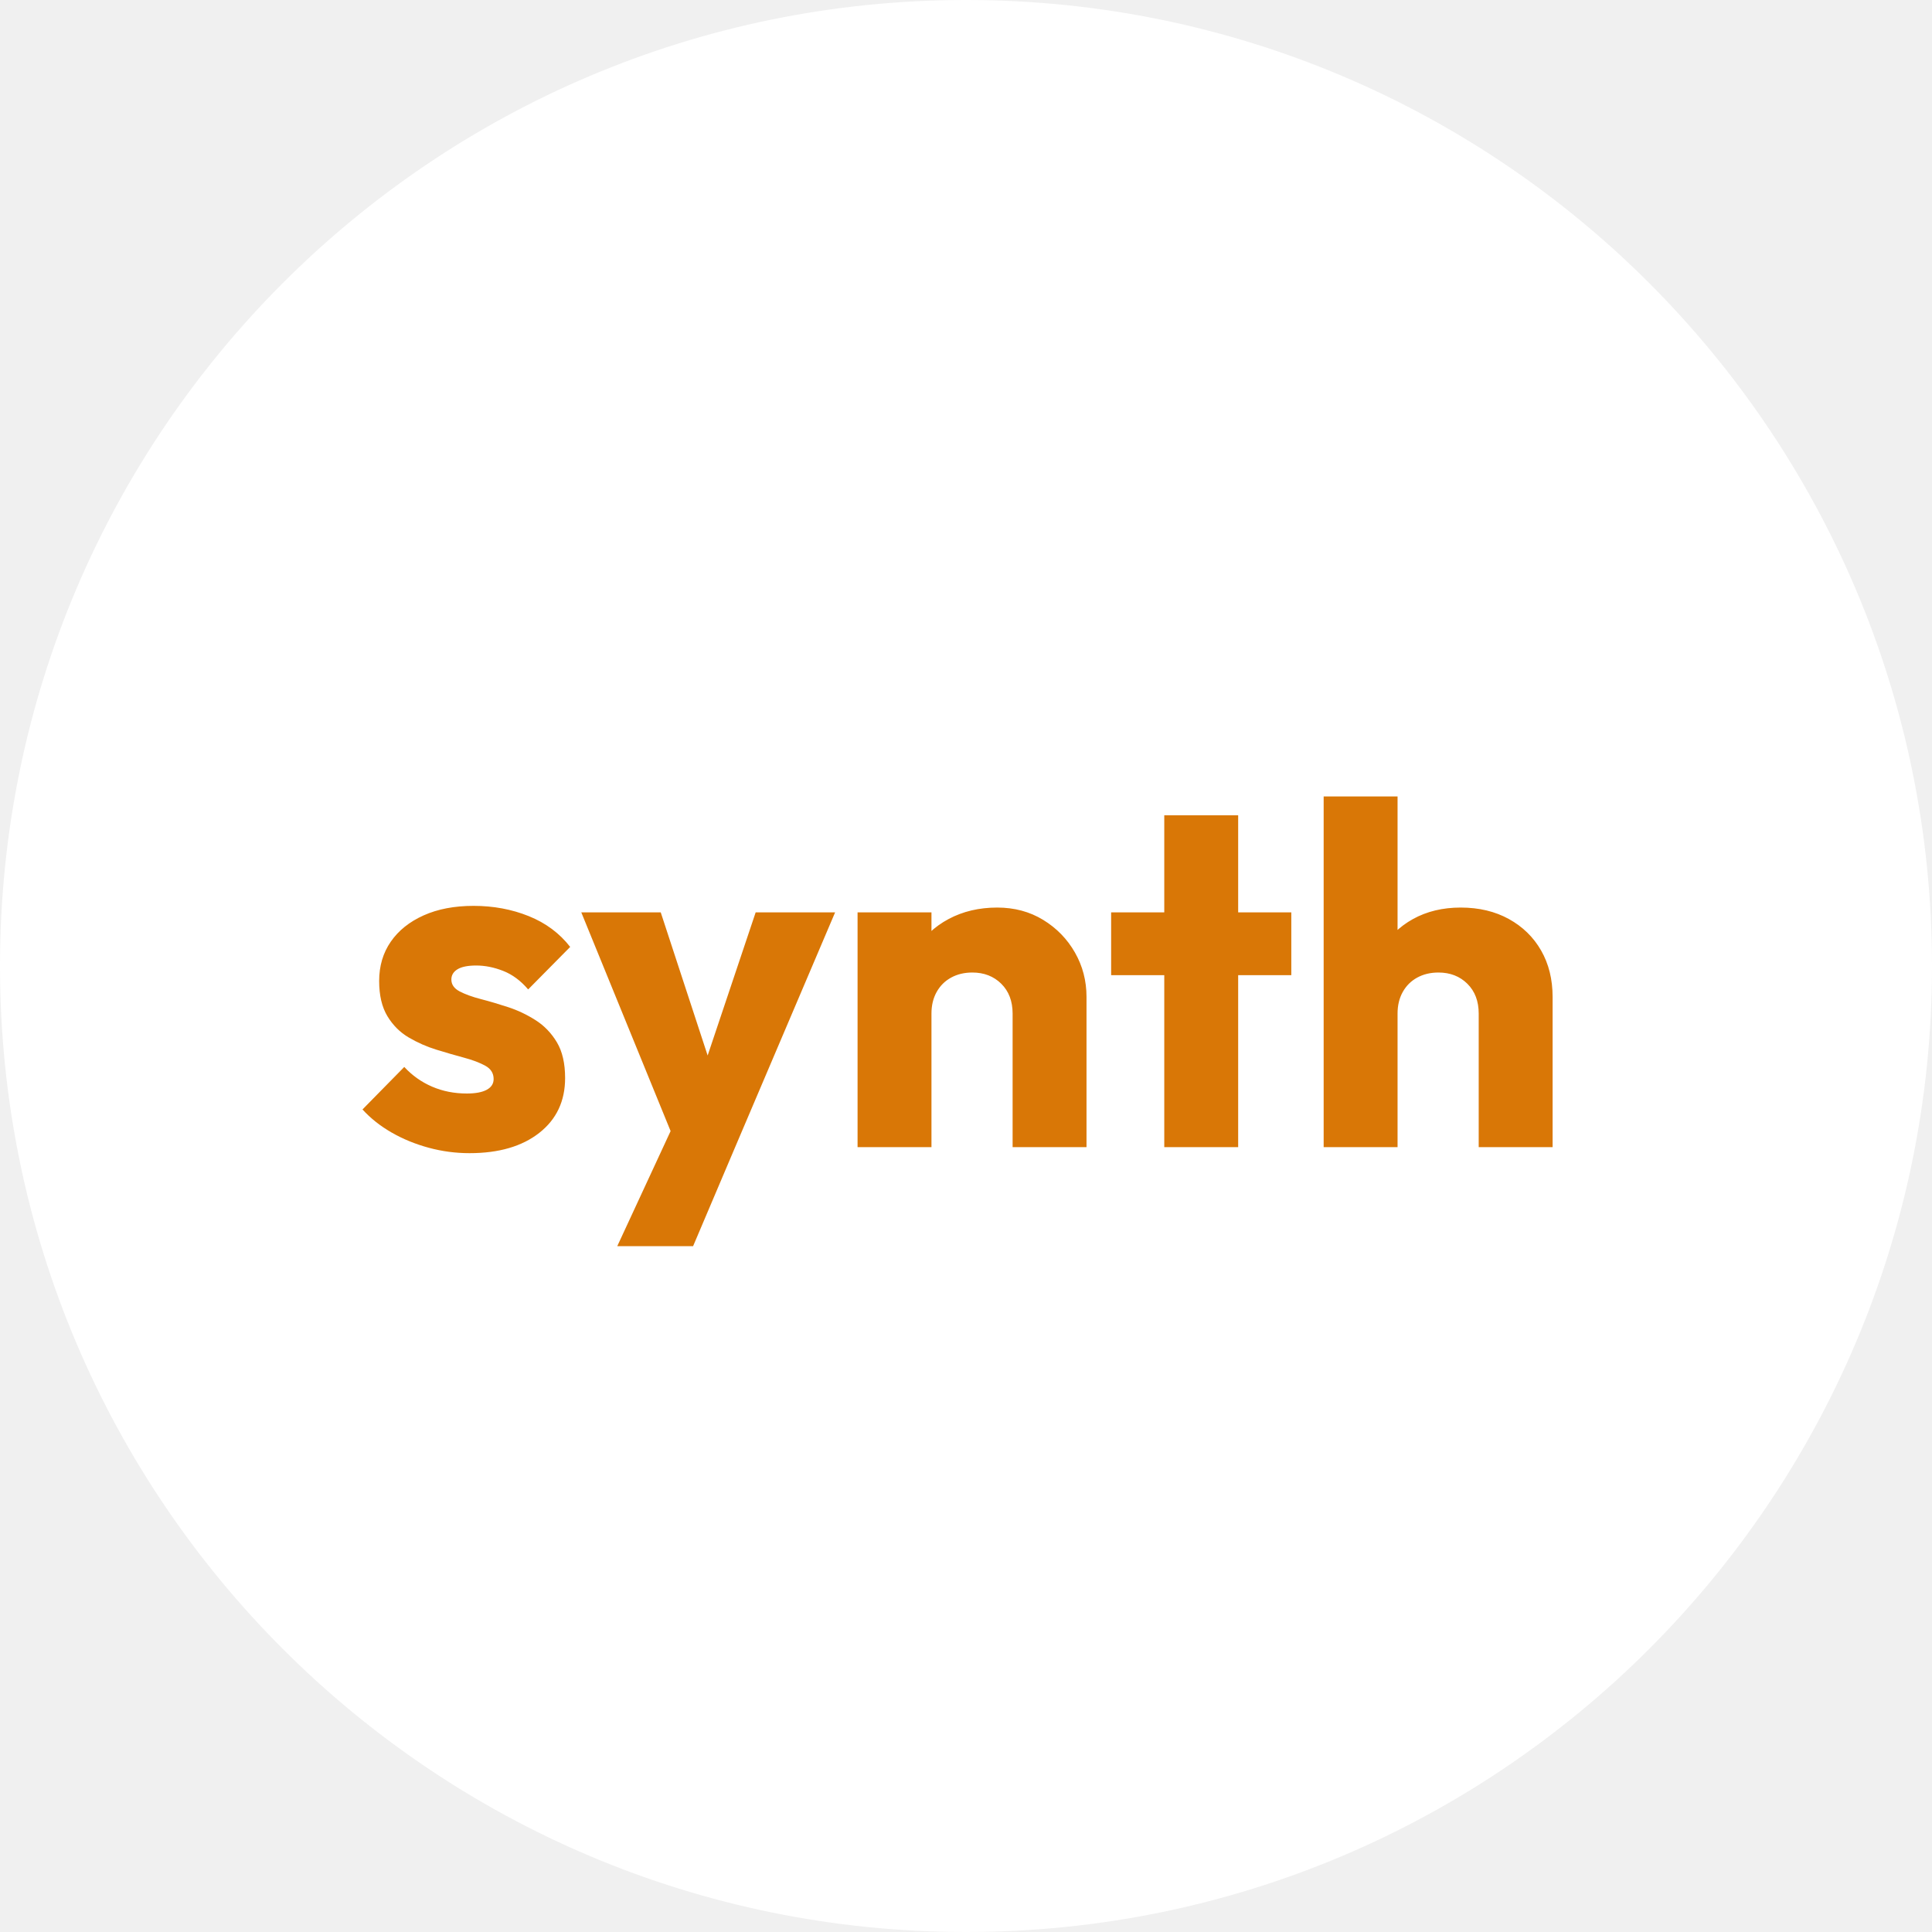
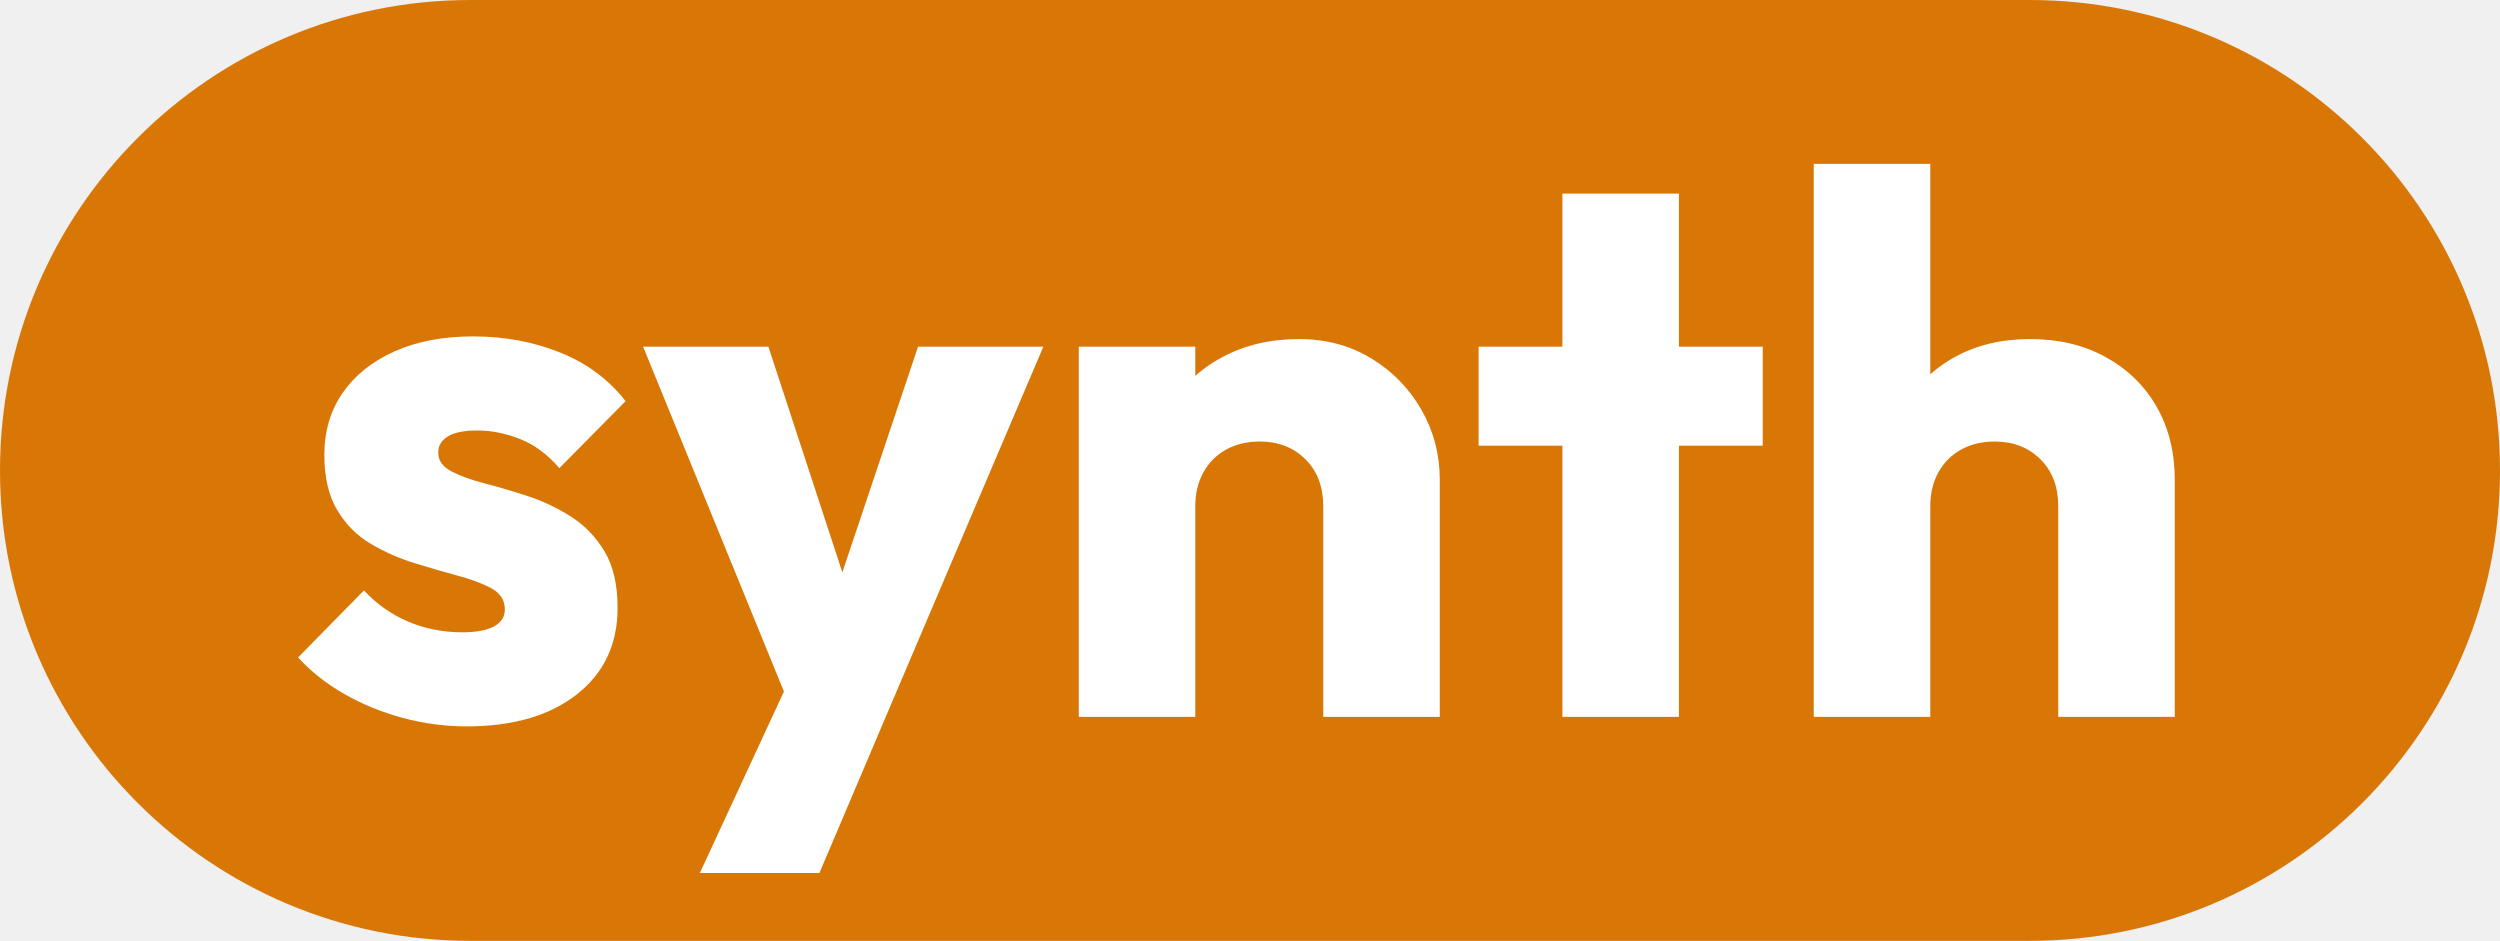
- <svg xmlns="http://www.w3.org/2000/svg" viewBox="0 0 64 64" role="img" aria-label="dpm-synth">
-   <circle cx="32" cy="32" r="32" fill="#fff" />
-   <path d="M15.552 38.2Q14.864 38.2 14.2 38.02Q13.536 37.84 12.972 37.516Q12.408 37.192 12.008 36.752L13.392 35.344Q13.784 35.768 14.312 35.996Q14.84 36.224 15.464 36.224Q15.896 36.224 16.124 36.1Q16.352 35.976 16.352 35.744Q16.352 35.456 16.076 35.304Q15.8 35.152 15.368 35.036Q14.936 34.92 14.456 34.772Q13.976 34.624 13.54 34.368Q13.104 34.112 12.832 33.66Q12.56 33.208 12.56 32.496Q12.56 31.752 12.944 31.196Q13.328 30.64 14.032 30.324Q14.736 30.008 15.688 30.008Q16.672 30.008 17.516 30.348Q18.36 30.688 18.888 31.368L17.496 32.776Q17.128 32.344 16.672 32.164Q16.216 31.984 15.776 31.984Q15.36 31.984 15.156 32.108Q14.952 32.232 14.952 32.448Q14.952 32.696 15.224 32.84Q15.496 32.984 15.928 33.096Q16.36 33.208 16.836 33.364Q17.312 33.52 17.744 33.796Q18.176 34.072 18.448 34.528Q18.72 34.984 18.72 35.712Q18.72 36.856 17.864 37.528Q17.008 38.2 15.552 38.2ZM22.448 38.04 19.256 30.224H21.888L23.92 36.424H22.952L25.032 30.224H27.664L24.336 38.04ZM20.448 41.28 22.784 36.24 24.336 38.04 22.96 41.28ZM33.544 38.0V33.576Q33.544 32.96 33.168 32.588Q32.792 32.216 32.21 32.216Q31.814 32.216 31.507 32.384Q31.2 32.552 31.028 32.86Q30.856 33.168 30.856 33.576L29.904 33.112Q29.904 32.192 30.308 31.508Q30.712 30.824 31.423 30.444Q32.134 30.064 33.035 30.064Q33.888 30.064 34.556 30.472Q35.224 30.88 35.608 31.552Q35.992 32.224 35.992 33.024V38.0ZM28.408 38.0V30.224H30.856V38.0ZM38.568 38.0V27.008H41.016V38.0ZM36.808 32.304V30.224H42.776V32.304ZM48.984 38.0V33.576Q48.984 32.96 48.608 32.588Q48.232 32.216 47.65 32.216Q47.254 32.216 46.947 32.384Q46.64 32.552 46.468 32.86Q46.296 33.168 46.296 33.576L45.344 33.112Q45.344 32.192 45.732 31.508Q46.12 30.824 46.807 30.444Q47.494 30.064 48.387 30.064Q49.296 30.064 49.984 30.444Q50.672 30.824 51.052 31.488Q51.432 32.152 51.432 33.024V38.0ZM43.848 38.0V26.384H46.296V38.0Z" fill="#D97706" />
+ <svg xmlns="http://www.w3.org/2000/svg" viewBox="0 0 111.6 42" role="img" aria-label="dpm-synth">
+   <rect x="0" y="0" width="111.6" height="42" rx="21" fill="#D97706" />
+   <path d="M20.837 32.425Q19.375 32.425 17.964 32.042Q16.553 31.66 15.355 30.971Q14.156 30.283 13.306 29.348L16.247 26.356Q17.08 27.257 18.202 27.741Q19.324 28.226 20.65 28.226Q21.568 28.226 22.053 27.962Q22.537 27.699 22.537 27.206Q22.537 26.594 21.95 26.271Q21.364 25.948 20.446 25.701Q19.528 25.455 18.508 25.14Q17.488 24.826 16.561 24.282Q15.635 23.738 15.057 22.777Q14.479 21.817 14.479 20.304Q14.479 18.723 15.295 17.541Q16.111 16.36 17.607 15.688Q19.103 15.017 21.126 15.017Q23.217 15.017 25.011 15.739Q26.804 16.462 27.926 17.907L24.968 20.899Q24.186 19.981 23.217 19.599Q22.248 19.216 21.313 19.216Q20.429 19.216 19.995 19.48Q19.562 19.743 19.562 20.202Q19.562 20.729 20.14 21.035Q20.718 21.341 21.636 21.579Q22.554 21.817 23.566 22.148Q24.577 22.48 25.495 23.066Q26.413 23.653 26.991 24.622Q27.569 25.591 27.569 27.138Q27.569 29.569 25.75 30.997Q23.931 32.425 20.837 32.425ZM35.491 32.085 28.708 15.476H34.301L38.619 28.651H36.562L40.982 15.476H46.575L39.503 32.085ZM31.241 38.97 36.205 28.26 39.503 32.085 36.579 38.97ZM59.07 32.0V22.599Q59.07 21.29 58.271 20.499Q57.472 19.709 56.235 19.709Q55.394 19.709 54.741 20.066Q54.089 20.423 53.724 21.078Q53.358 21.732 53.358 22.599L51.335 21.613Q51.335 19.658 52.194 18.204Q53.052 16.751 54.563 15.943Q56.074 15.136 57.989 15.136Q59.801 15.136 61.221 16.003Q62.64 16.87 63.456 18.298Q64.272 19.726 64.272 21.426V32.0ZM48.156 32.0V15.476H53.358V32.0ZM69.746 32.0V8.642H74.948V32.0ZM66.006 19.896V15.476H78.688V19.896ZM91.88 32.0V22.599Q91.88 21.29 91.081 20.499Q90.282 19.709 89.045 19.709Q88.204 19.709 87.551 20.066Q86.899 20.423 86.534 21.078Q86.168 21.732 86.168 22.599L84.145 21.613Q84.145 19.658 84.97 18.204Q85.794 16.751 87.254 15.943Q88.714 15.136 90.612 15.136Q92.543 15.136 94.005 15.943Q95.467 16.751 96.275 18.162Q97.082 19.573 97.082 21.426V32.0ZM80.966 32.0V7.316H86.168V32.0Z" fill="#fff" />
</svg>
